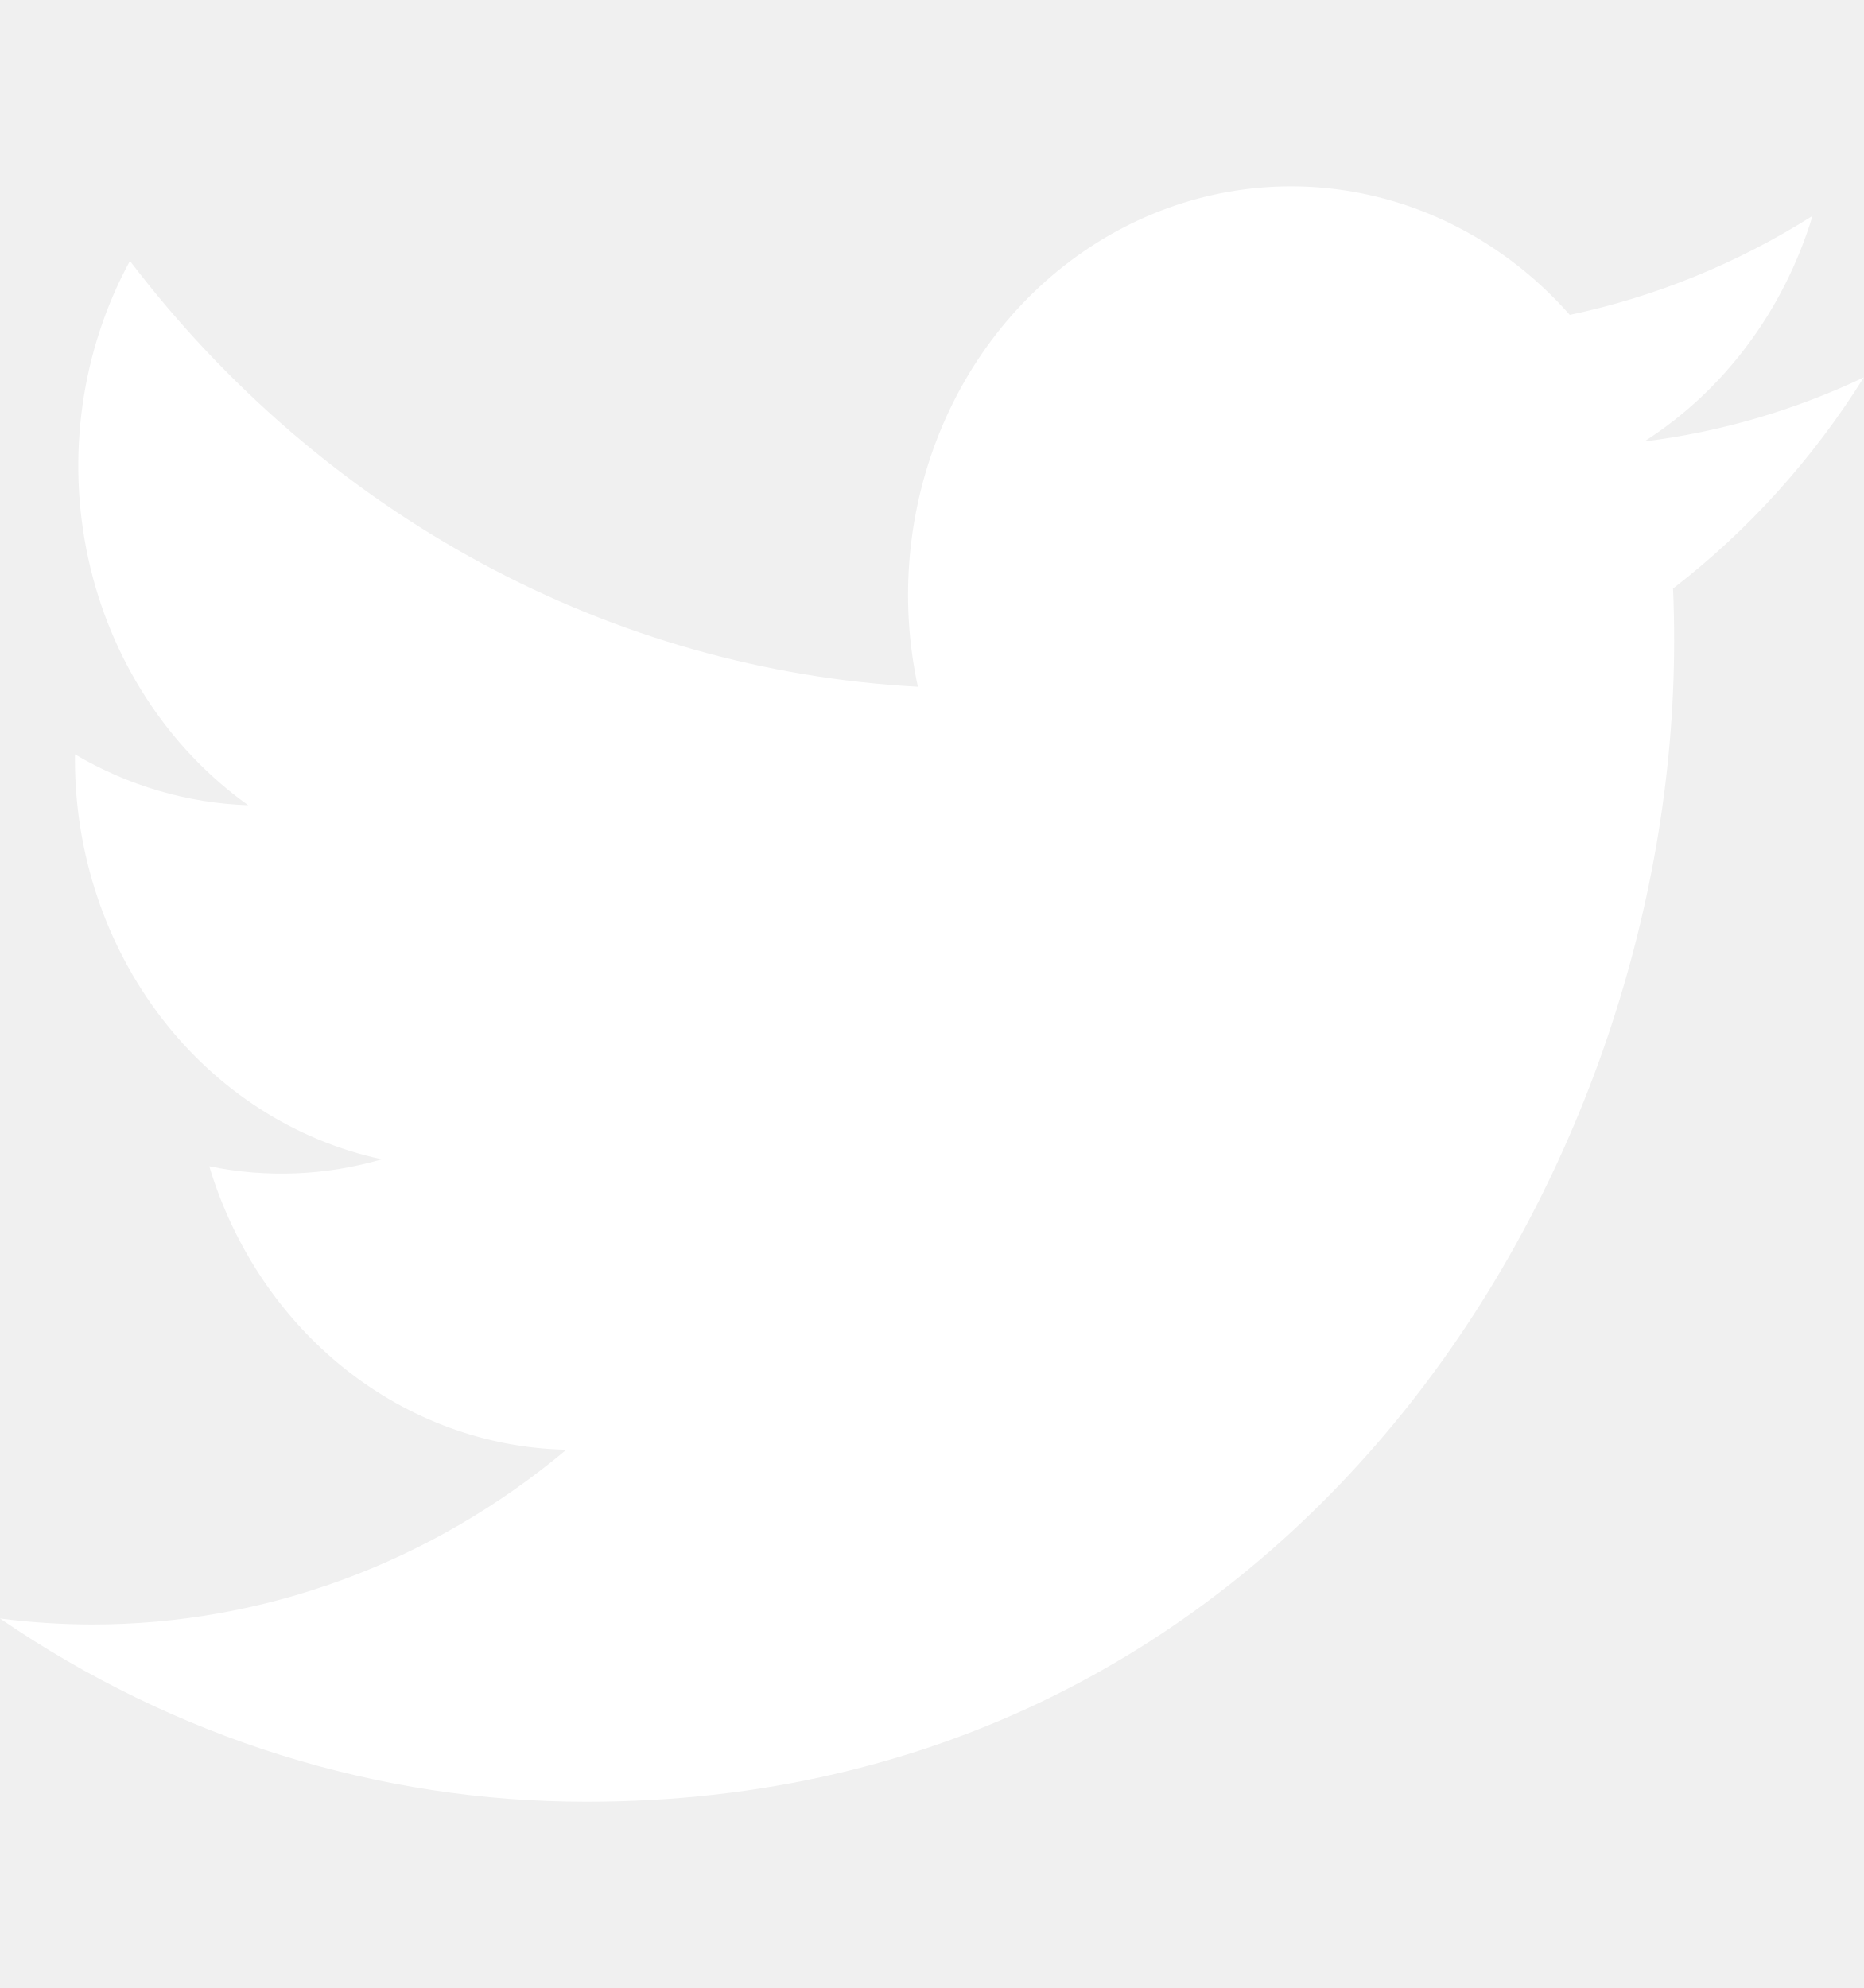
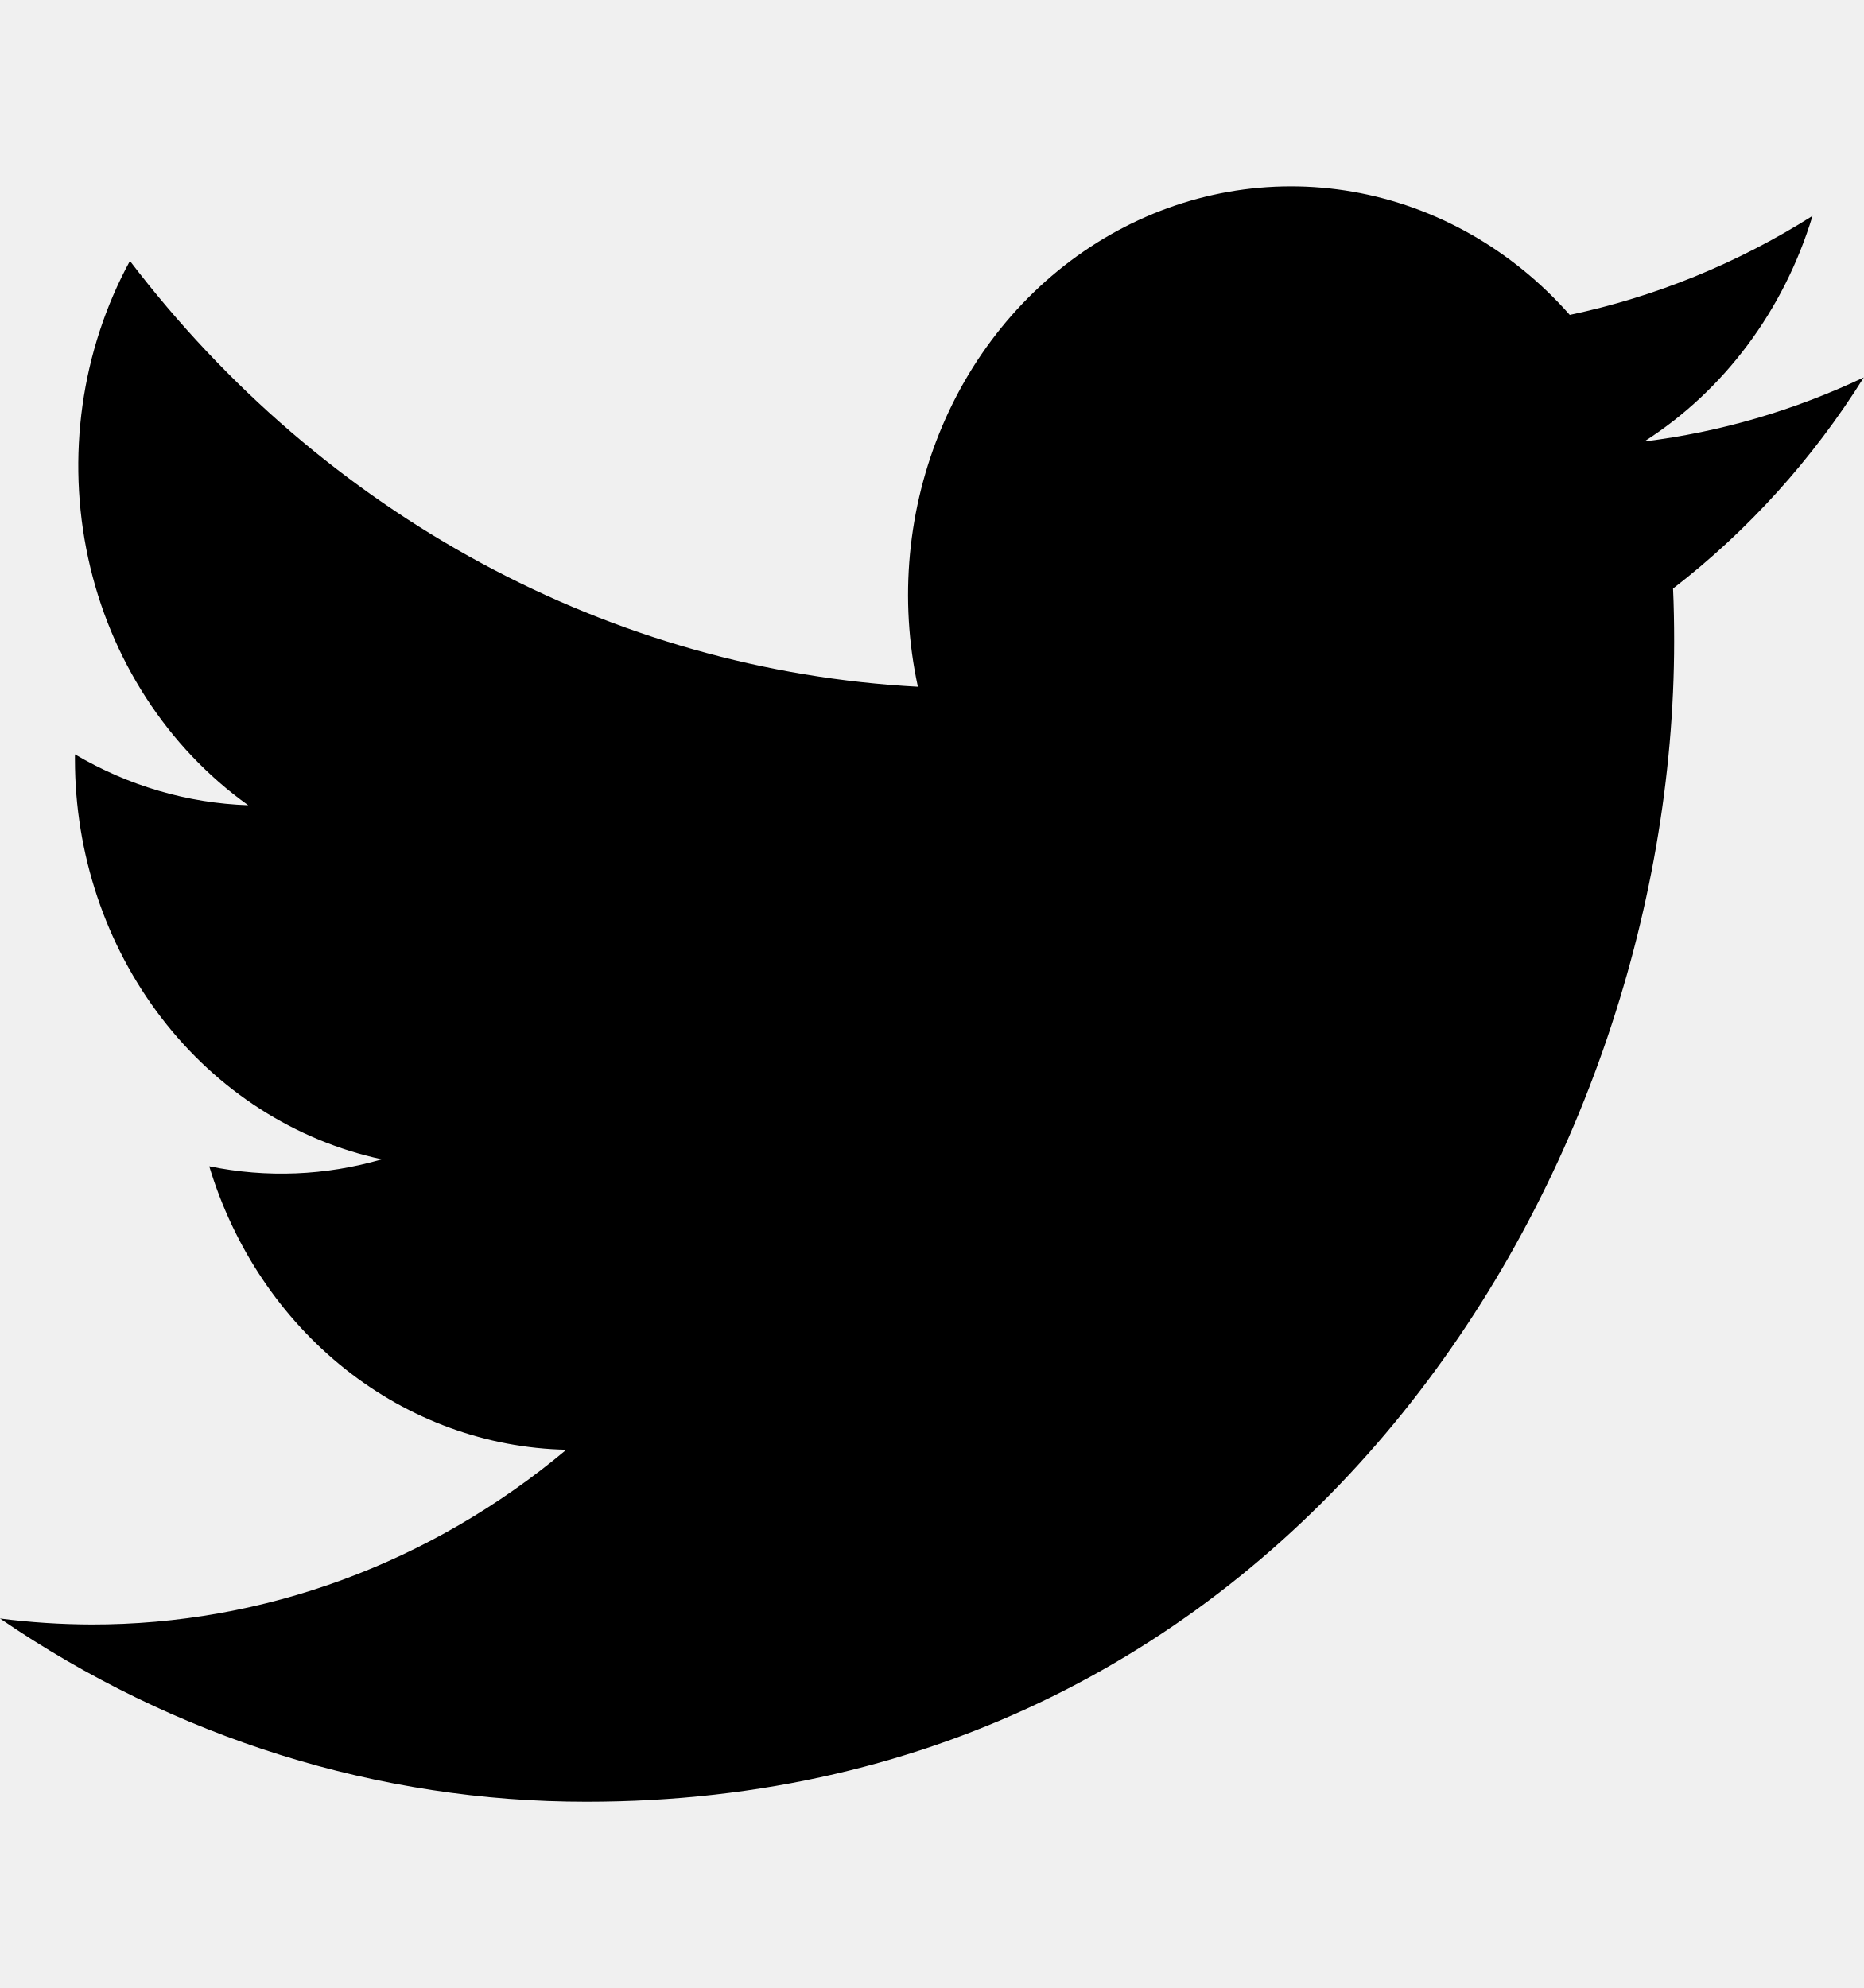
- <svg xmlns="http://www.w3.org/2000/svg" fill="none" version="1.1" width="18.75" height="20" viewBox="0 0 18.75 20">
+ <svg xmlns="http://www.w3.org/2000/svg" version="1.1" width="18.75" height="20" viewBox="0 0 18.75 20">
  <defs>
    <clipPath id="master_svg0_2313_94067">
      <rect x="0" y="0" width="18.75" height="20" rx="0" />
    </clipPath>
  </defs>
  <g clip-path="url(#master_svg0_2313_94067)">
    <g>
-       <path d="M5.899,18.126C12.972,18.126,16.842,11.873,16.842,6.452C16.842,6.276,16.839,6.097,16.831,5.921C17.584,5.34,18.234,4.621,18.75,3.797C18.049,4.129,17.304,4.347,16.542,4.441C17.345,3.928,17.946,3.122,18.234,2.172C17.479,2.649,16.653,2.986,15.792,3.168C15.212,2.51,14.444,2.075,13.609,1.929C12.774,1.783,11.917,1.935,11.17,2.361C10.424,2.787,9.829,3.463,9.48,4.285C9.13,5.107,9.043,6.029,9.234,6.909C7.705,6.827,6.209,6.404,4.844,5.666C3.478,4.928,2.273,3.892,1.307,2.625C0.816,3.528,0.666,4.597,0.887,5.614C1.108,6.631,1.684,7.52,2.497,8.101C1.886,8.08,1.289,7.905,0.754,7.589C0.754,7.589,0.754,7.64,0.754,7.64C0.754,8.587,1.061,9.506,1.624,10.24C2.186,10.973,2.97,11.476,3.841,11.663C3.275,11.828,2.681,11.852,2.105,11.733C2.351,12.549,2.829,13.261,3.473,13.773C4.117,14.284,4.895,14.568,5.697,14.585C4.335,15.726,2.652,16.346,0.919,16.343C0.612,16.342,0.305,16.322,0,16.283C1.76,17.487,3.807,18.127,5.899,18.126C5.899,18.126,5.899,18.126,5.899,18.126Z" fill="#FFFFFF" fill-opacity="1" />
+       <path d="M5.899,18.126C12.972,18.126,16.842,11.873,16.842,6.452C16.842,6.276,16.839,6.097,16.831,5.921C17.584,5.34,18.234,4.621,18.75,3.797C18.049,4.129,17.304,4.347,16.542,4.441C17.345,3.928,17.946,3.122,18.234,2.172C17.479,2.649,16.653,2.986,15.792,3.168C15.212,2.51,14.444,2.075,13.609,1.929C12.774,1.783,11.917,1.935,11.17,2.361C10.424,2.787,9.829,3.463,9.48,4.285C9.13,5.107,9.043,6.029,9.234,6.909C7.705,6.827,6.209,6.404,4.844,5.666C3.478,4.928,2.273,3.892,1.307,2.625C0.816,3.528,0.666,4.597,0.887,5.614C1.108,6.631,1.684,7.52,2.497,8.101C1.886,8.08,1.289,7.905,0.754,7.589C0.754,7.589,0.754,7.64,0.754,7.64C0.754,8.587,1.061,9.506,1.624,10.24C2.186,10.973,2.97,11.476,3.841,11.663C3.275,11.828,2.681,11.852,2.105,11.733C2.351,12.549,2.829,13.261,3.473,13.773C4.117,14.284,4.895,14.568,5.697,14.585C4.335,15.726,2.652,16.346,0.919,16.343C0.612,16.342,0.305,16.322,0,16.283C1.76,17.487,3.807,18.127,5.899,18.126C5.899,18.126,5.899,18.126,5.899,18.126Z" fill-opacity="1" />
    </g>
  </g>
</svg>
